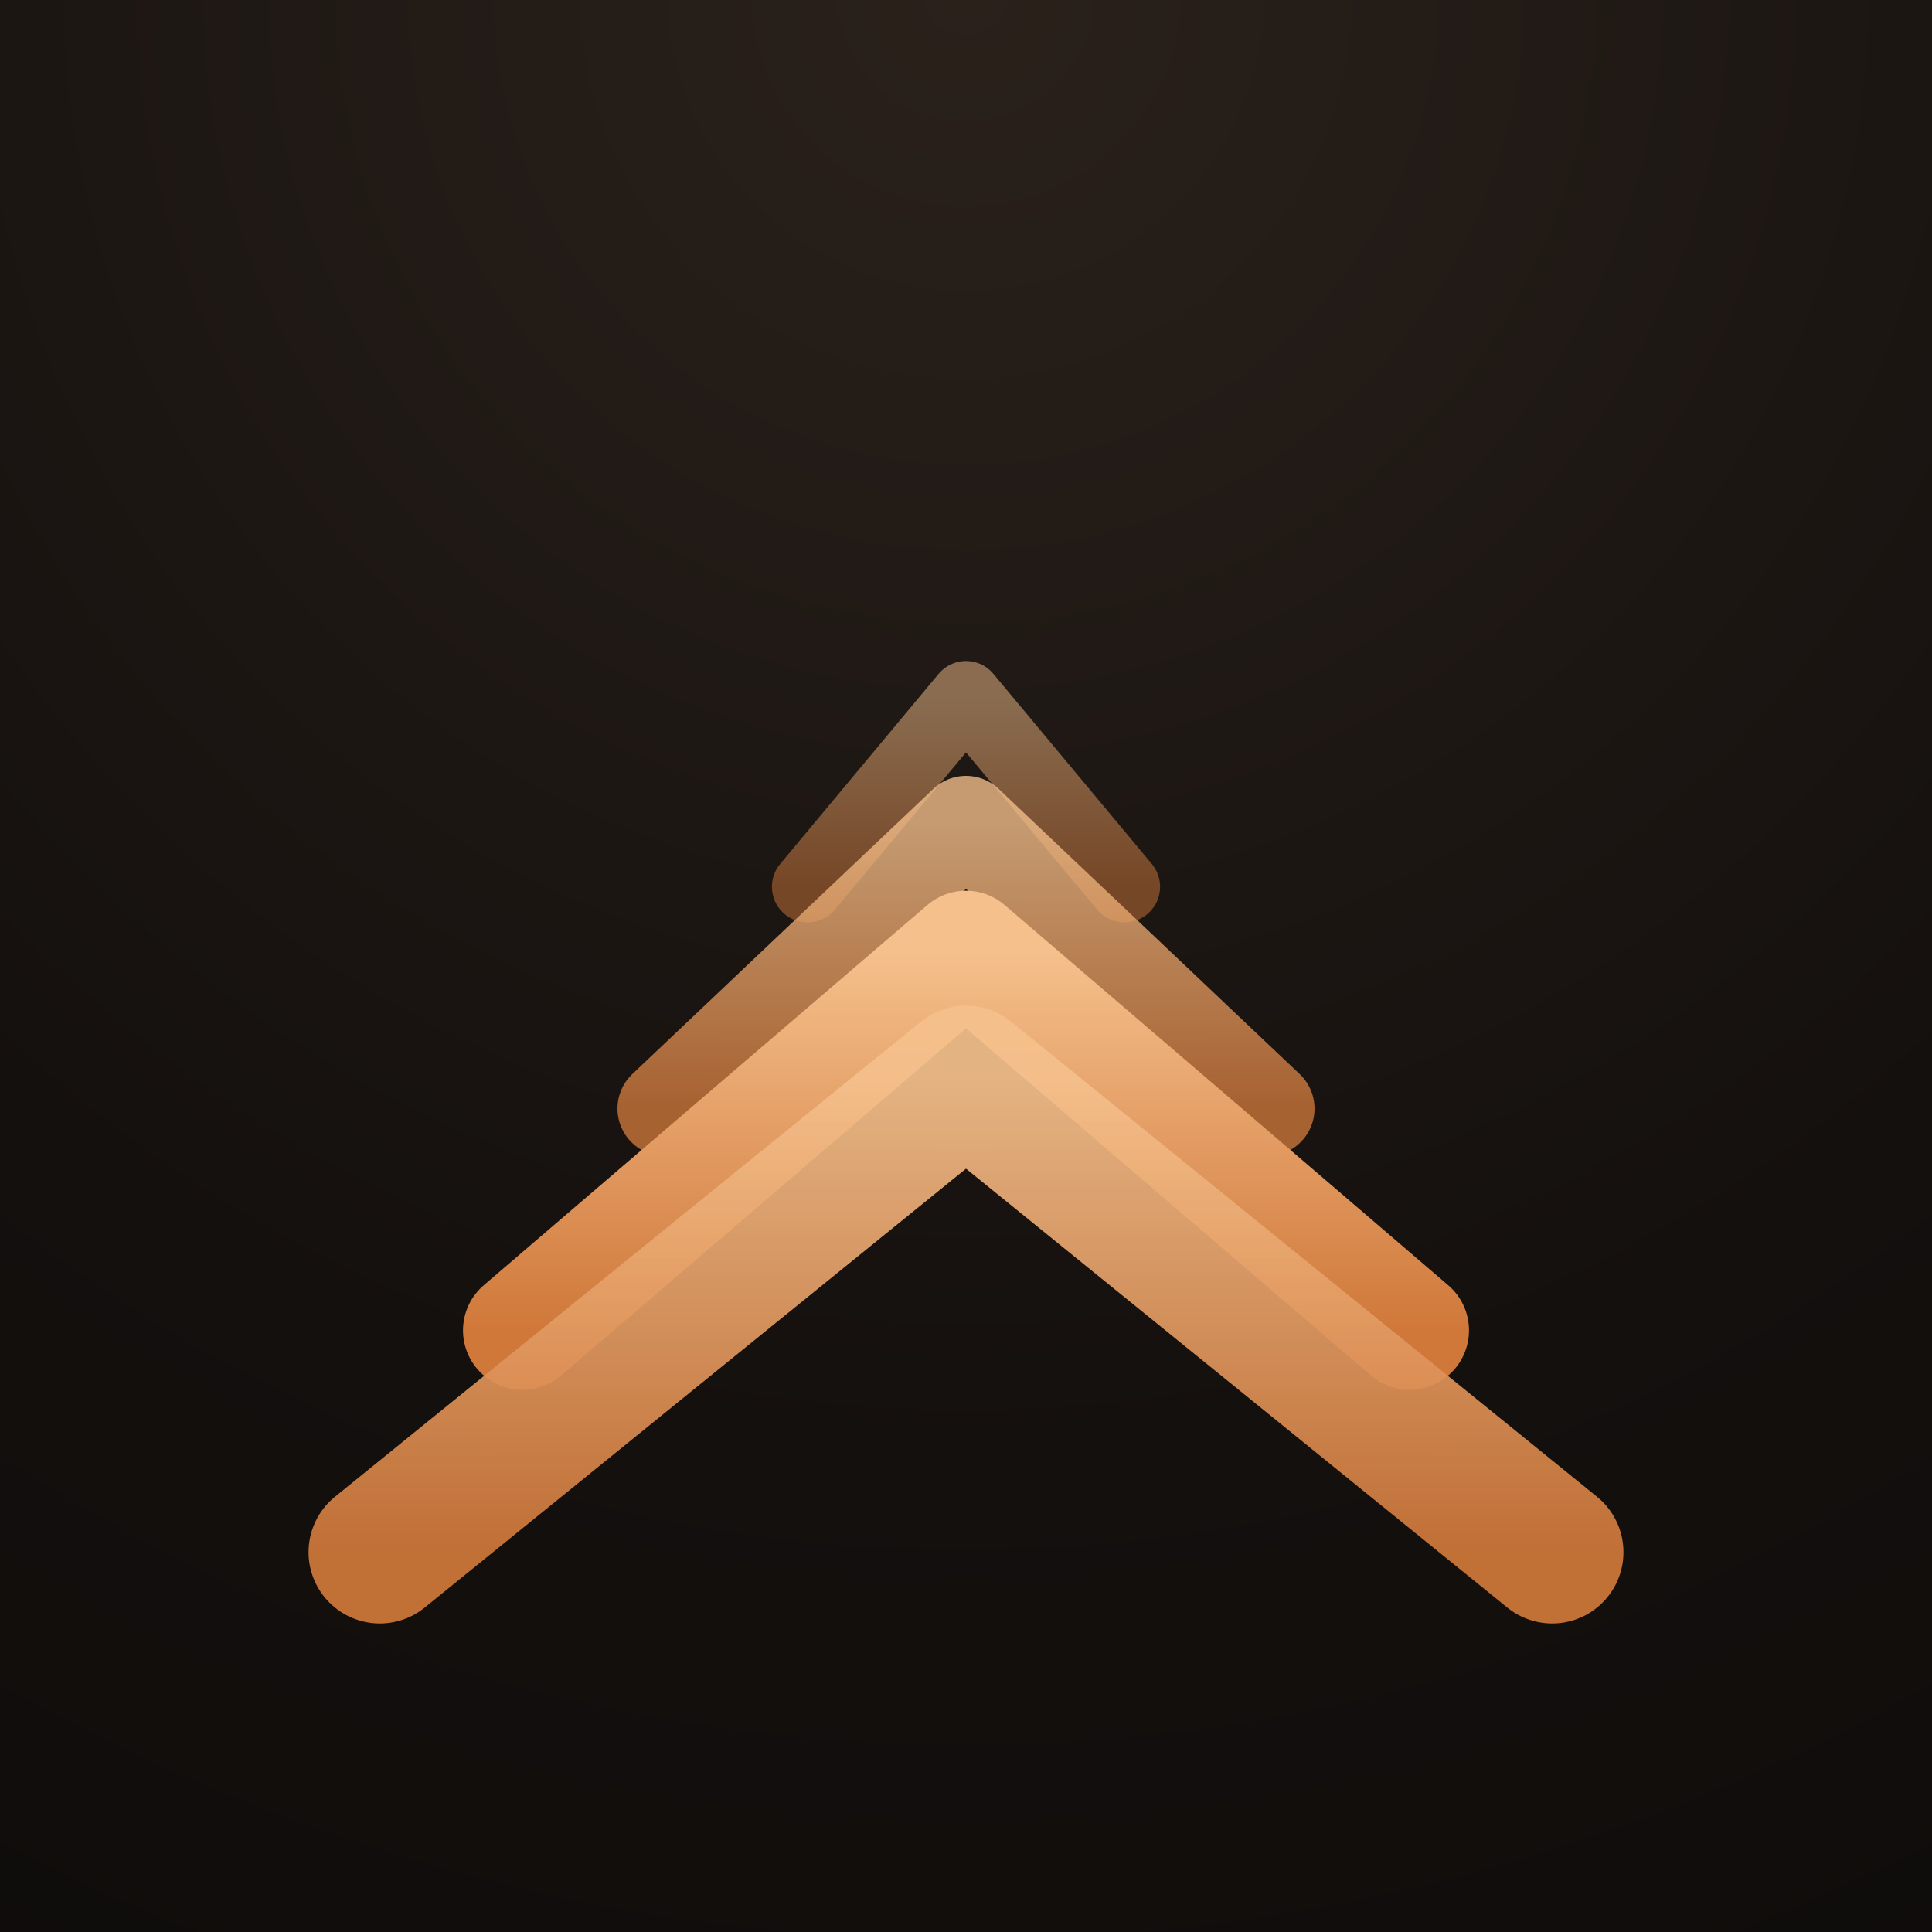
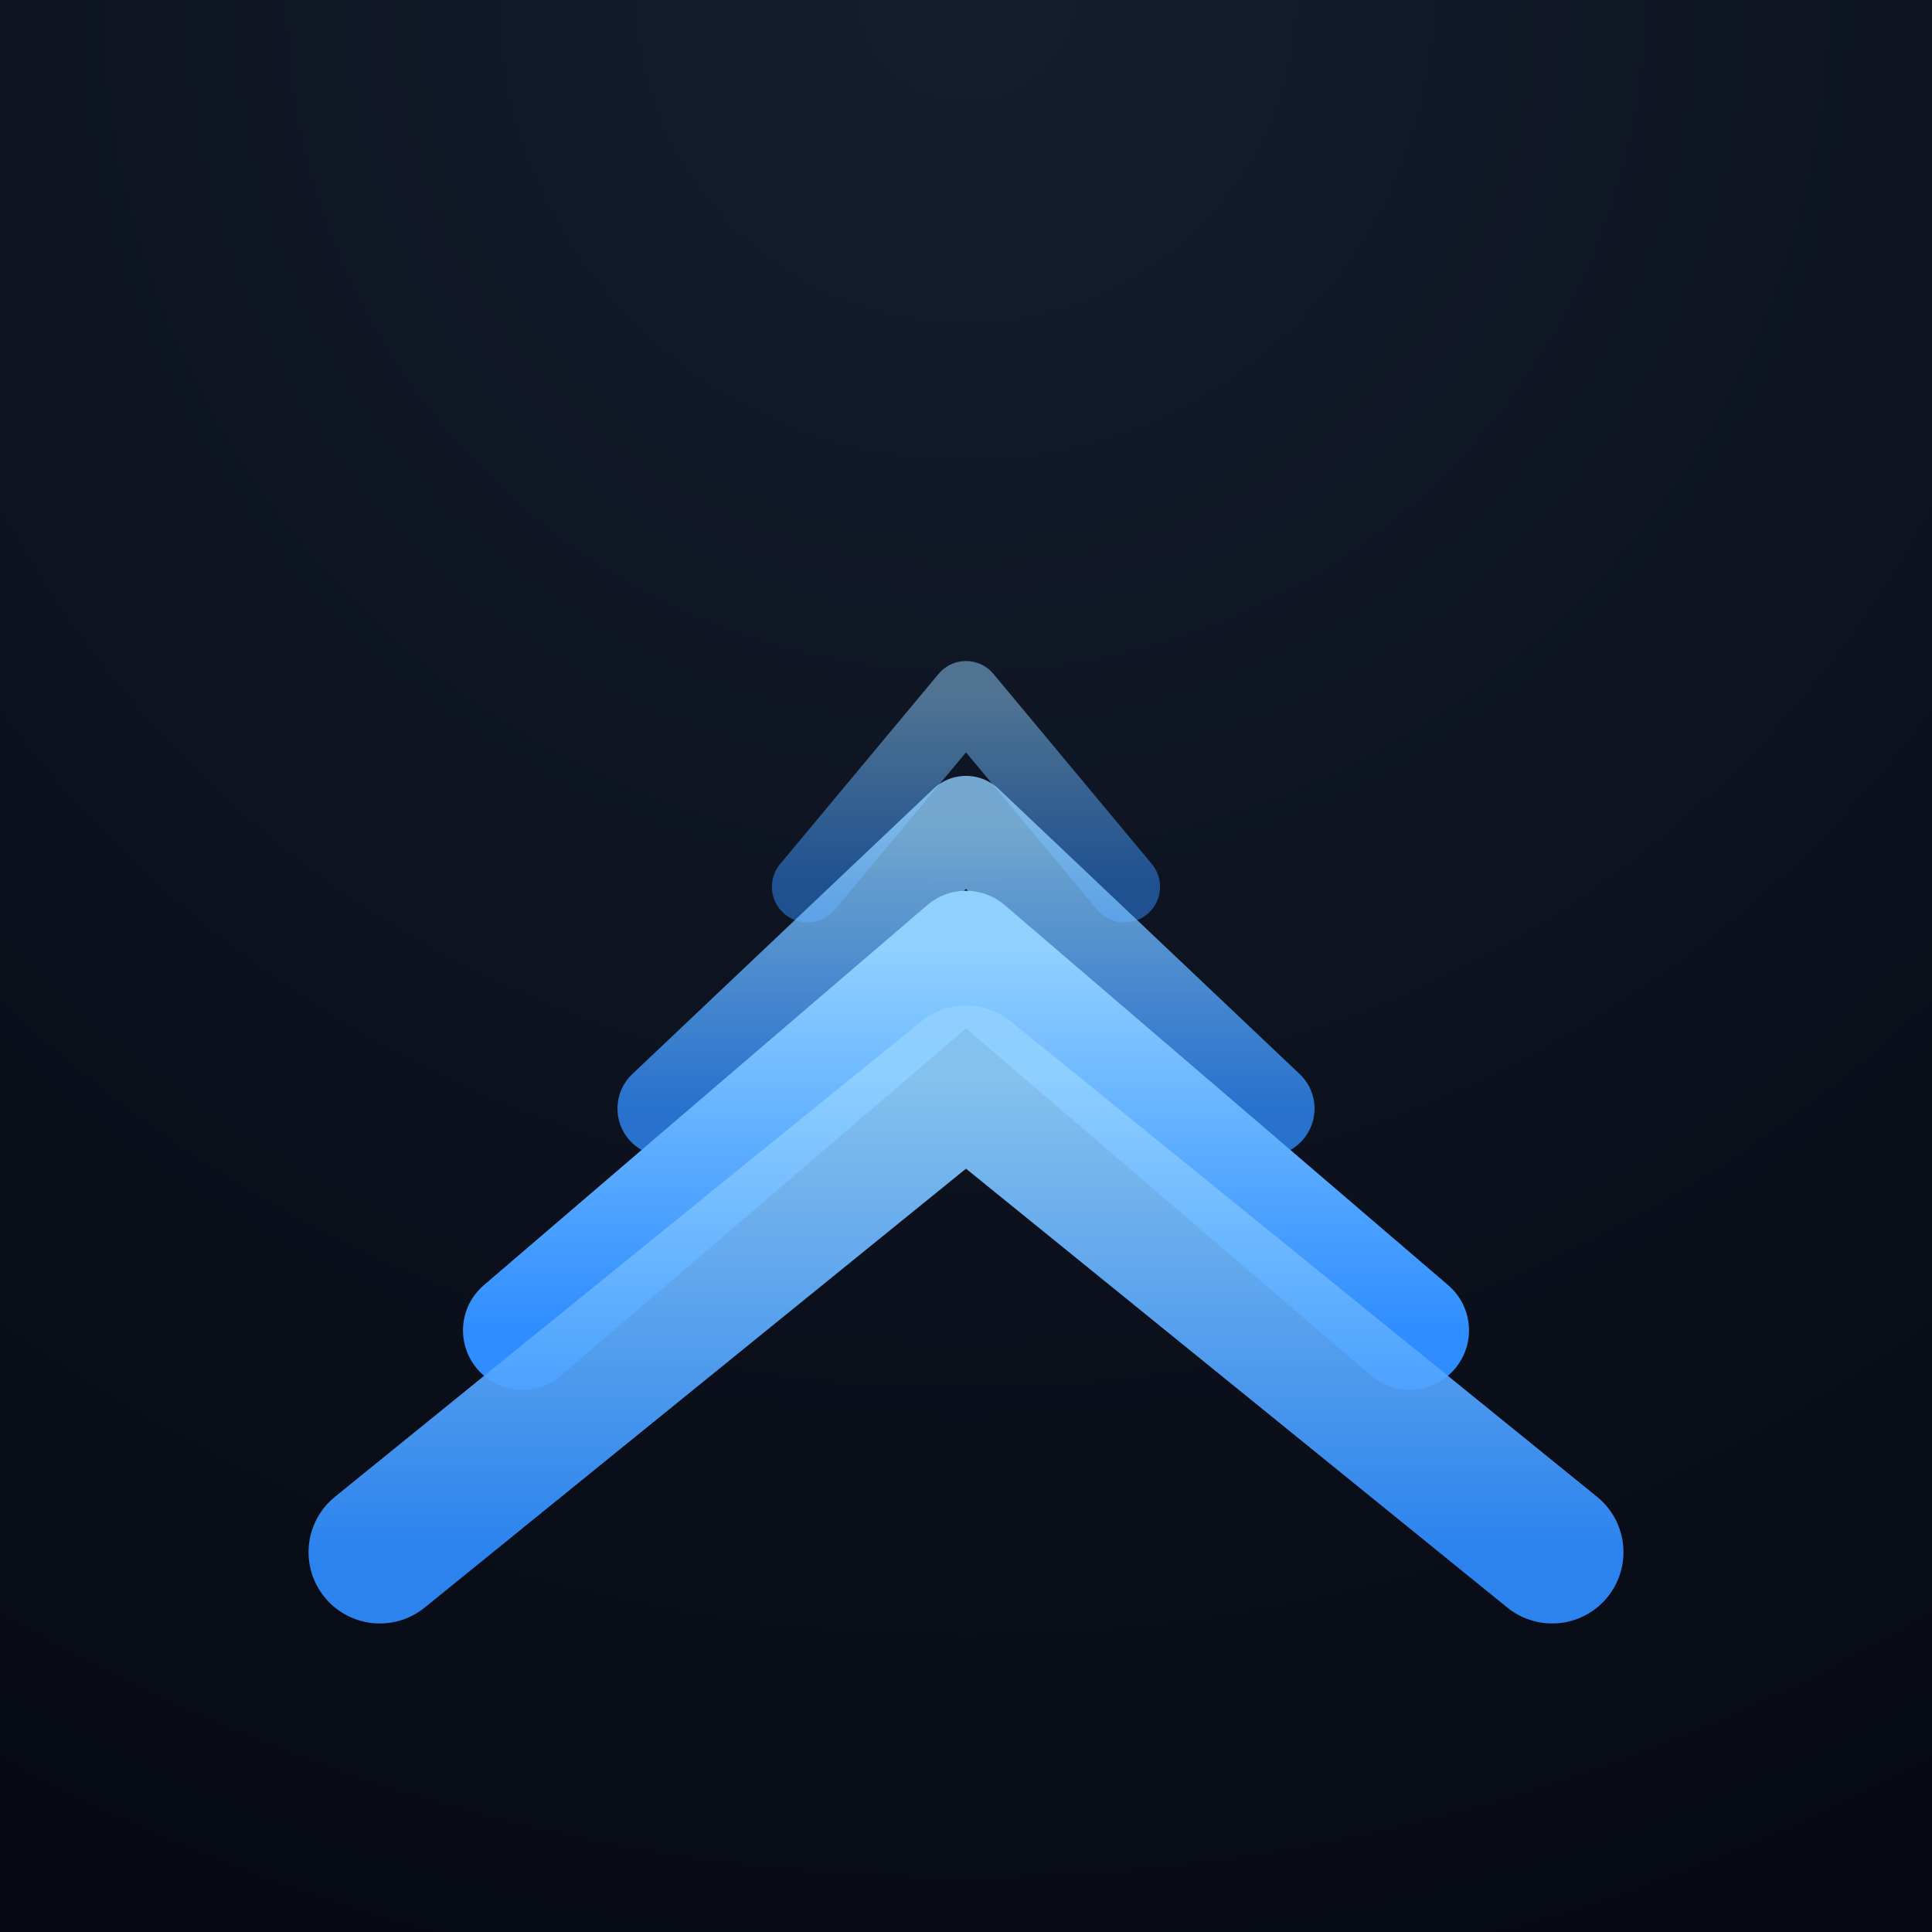
<svg xmlns="http://www.w3.org/2000/svg" width="1024" height="1024" viewBox="0 0 100 100">
  <defs>
    <radialGradient id="bg" cx="50%" cy="0%" r="125%">
-       <stop offset="0" stop-color="#2a211b" />
-       <stop offset=".6" stop-color="#14100e" />
-       <stop offset="1" stop-color="#0d0b0a" />
+       <stop offset="0" stop-color="#151d2e" />
+       <stop offset=".6" stop-color="#0a0f1a" />
+       <stop offset="1" stop-color="#05070e" />
    </radialGradient>
    <linearGradient id="fg" x1="0" y1="0" x2="0" y2="1">
-       <stop offset="0" stop-color="#f5c08c" />
-       <stop offset="1" stop-color="#d0783a" />
+       <stop offset="0" stop-color="#8fd0ff" />
+       <stop offset="1" stop-color="#2f8dff" />
    </linearGradient>
  </defs>
  <rect width="100" height="100" fill="url(#bg)" />
  <g transform="translate(50 50) scale(.82) translate(-50 -50)" fill="none" stroke="url(#fg)" stroke-linecap="round" stroke-linejoin="round">
    <path d="M40 45 L50 33 L60 45" stroke-width="4.5" opacity=".5" />
    <path d="M31 59 L50 41 L69 59" stroke-width="6" opacity=".78" />
    <path d="M22 73 L50 49 L78 73" stroke-width="7.5" />
    <path d="M13 87 L50 57 L87 87" stroke-width="9" opacity=".92" />
  </g>
</svg>
